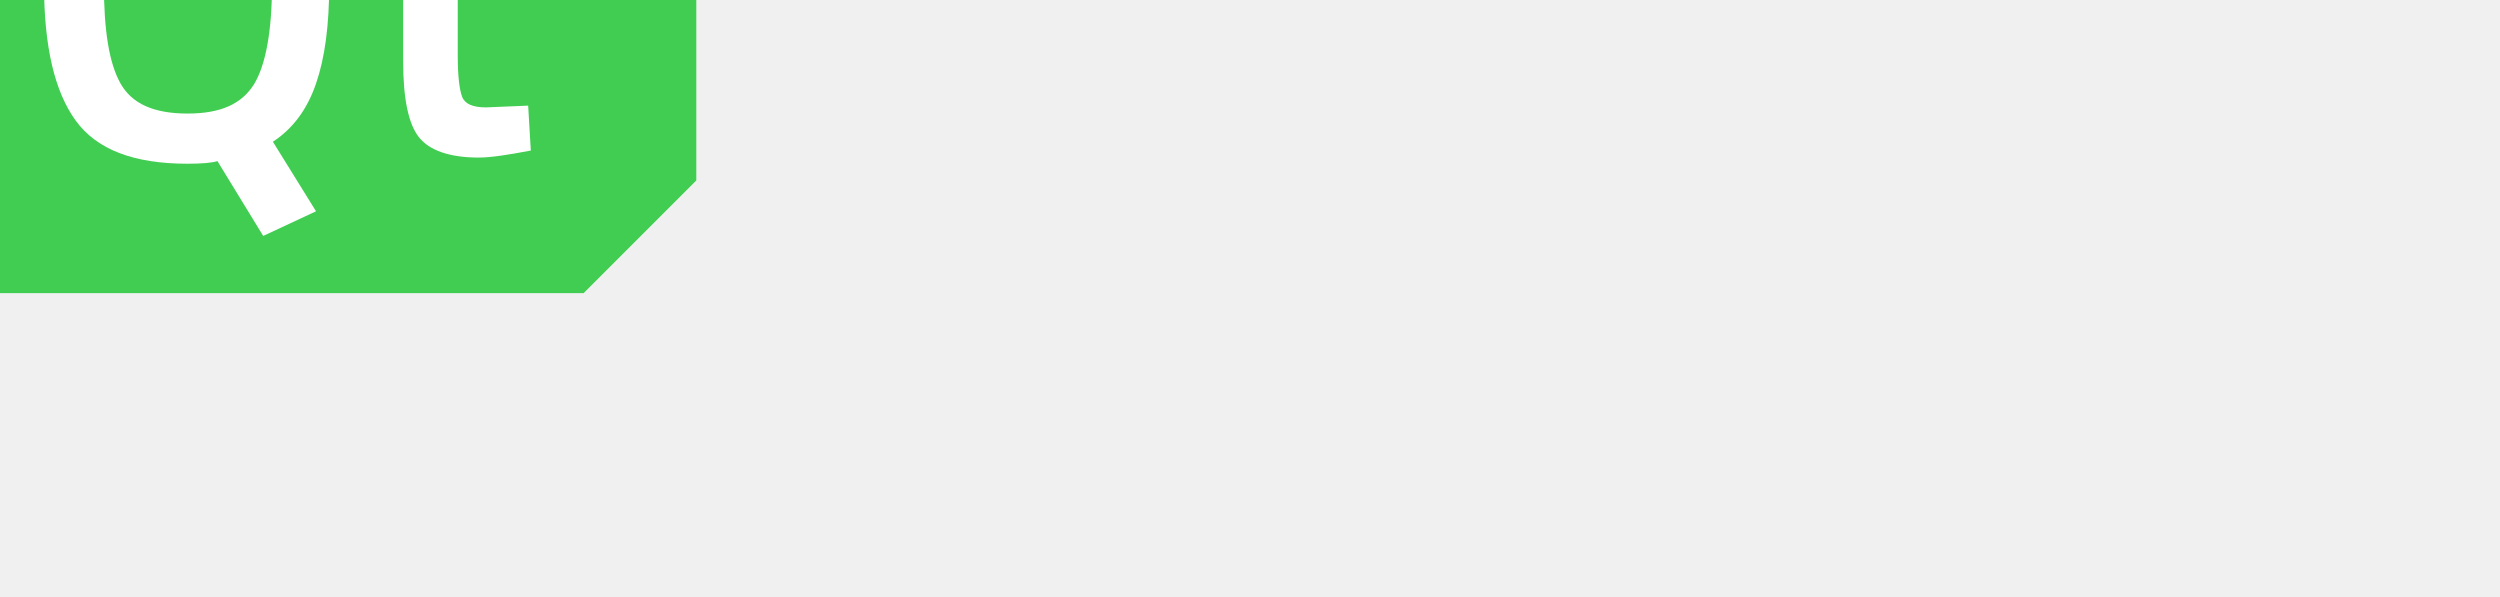
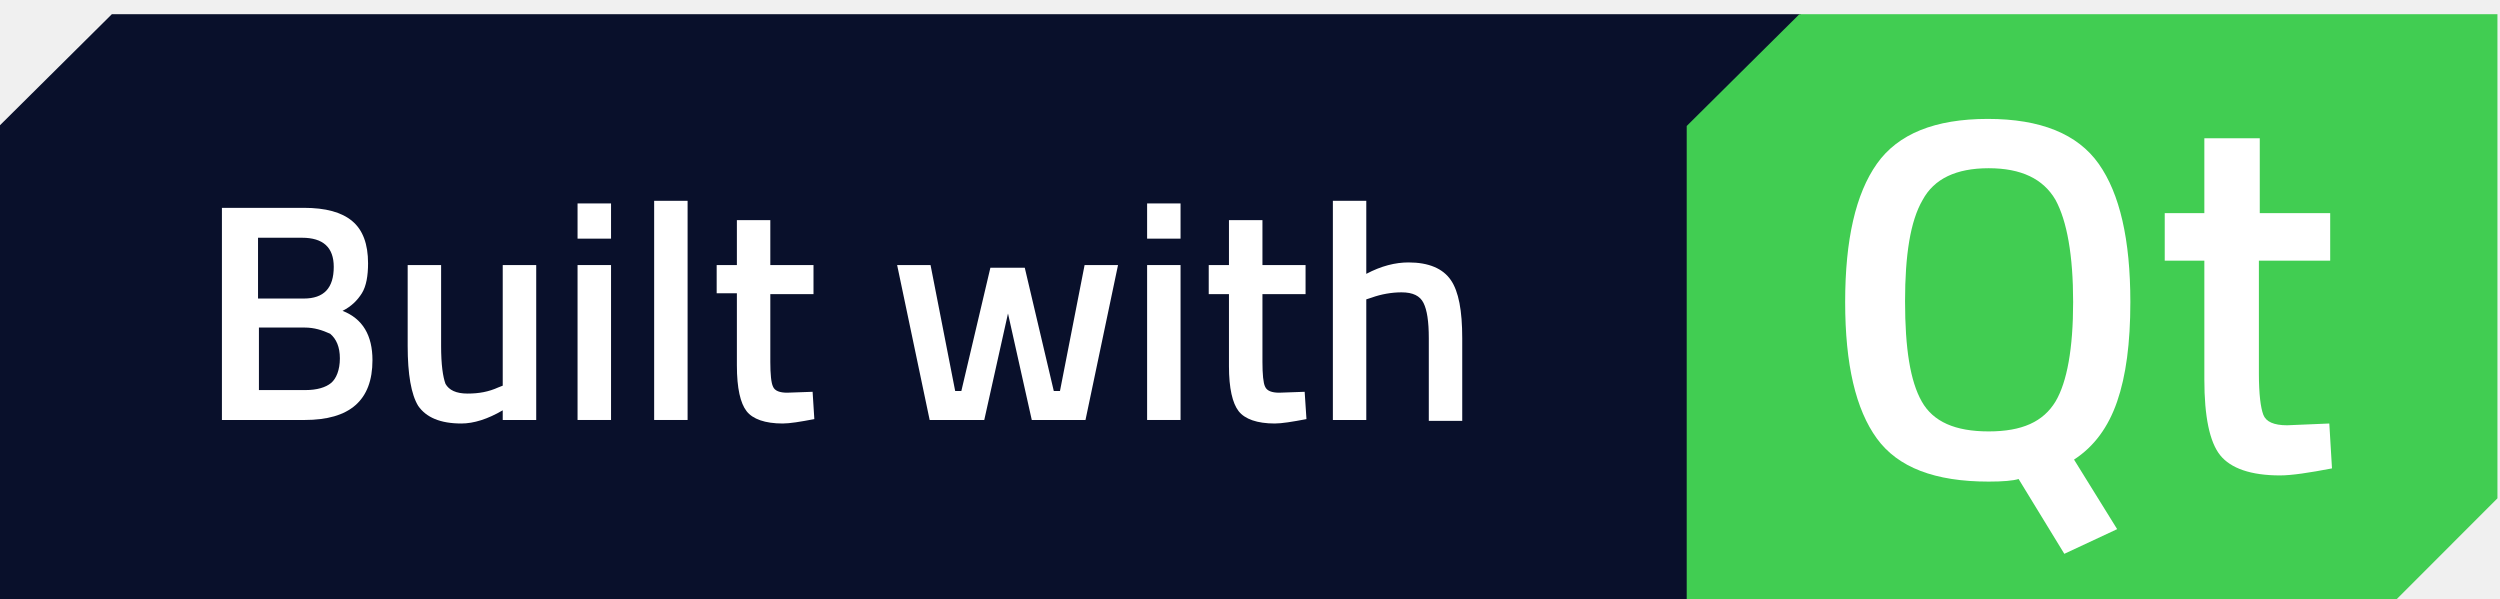
- <svg xmlns="http://www.w3.org/2000/svg" version="1.1" id="Layer_1" x="0px" y="0px" viewBox="-278 264.5 284 67.8" style="enable-background:new -278 264.5 284 67.8;" xml:space="preserve">
-   <style type="text/css">
- 	.st0{fill:#09102B;}
- 	.st1{fill:#FFFFFF;}
- 	.st2{fill:#41CD52;}
- </style>
-   <polygon class="st0" points="-290.8,285.5 -290.8,242.7 -278,230 -469.9,230 -482.7,242.7 -482.7,285.5 -482.7,289 -482.7,297.8   -473.9,297.8 -470.7,297.8 -290.8,297.8 -290.8,289 " />
-   <g>
-     <g>
-       <path class="st1" d="M-457.2,252h9.1c2.5,0,4.3,0.5,5.5,1.5c1.2,1,1.8,2.6,1.8,4.8c0,1.4-0.2,2.6-0.7,3.4c-0.5,0.8-1.2,1.5-2.2,2    c2.3,0.9,3.4,2.8,3.4,5.6c0,4.6-2.6,6.8-7.7,6.8h-9.4V252H-457.2z M-448.3,255.4h-5v6.9h5.2c2.3,0,3.4-1.2,3.4-3.6    C-444.7,256.5-445.9,255.4-448.3,255.4z M-448,265.6h-5.2v7.1h5.3c1.3,0,2.3-0.3,2.9-0.8c0.6-0.5,1-1.5,1-2.8    c0-1.3-0.4-2.2-1.1-2.8C-446,265.9-446.9,265.6-448,265.6z" />
-       <path class="st1" d="M-425.5,258.5h3.8v17.6h-3.8V275c-1.7,1-3.3,1.5-4.7,1.5c-2.4,0-4-0.7-4.9-2c-0.8-1.3-1.2-3.6-1.2-6.8v-9.2    h3.8v9.2c0,2.1,0.2,3.5,0.5,4.3c0.4,0.7,1.2,1.1,2.5,1.1c1.3,0,2.4-0.2,3.5-0.7l0.5-0.2V258.5L-425.5,258.5z" />
-       <path class="st1" d="M-417,255.5v-4h3.8v4H-417z M-417,276.1v-17.6h3.8v17.6H-417z" />
-       <path class="st1" d="M-408.3,276.1v-24.9h3.8v24.9H-408.3z" />
-       <path class="st1" d="M-390.2,261.8h-4.9v7.7c0,1.4,0.1,2.4,0.3,2.8c0.2,0.5,0.8,0.7,1.6,0.7l2.9-0.1l0.2,3.1    c-1.6,0.3-2.8,0.5-3.6,0.5c-2,0-3.4-0.5-4.1-1.4c-0.7-0.9-1.1-2.6-1.1-5.2v-8.2h-2.3v-3.2h2.3v-5.1h3.8v5.1h4.9    C-390.2,258.5-390.2,261.8-390.2,261.8z" />
-       <path class="st1" d="M-380.7,258.5h3.8l2.8,14.3h0.7l3.3-14h3.9l3.3,14h0.7l2.8-14.3h3.8l-3.7,17.6h-6.1l-2.7-12.1l-2.7,12.1h-6.2    L-380.7,258.5z" />
-       <path class="st1" d="M-352.3,255.5v-4h3.8v4H-352.3z M-352.3,276.1v-17.6h3.8v17.6H-352.3z" />
-       <path class="st1" d="M-334.3,261.8h-4.9v7.7c0,1.4,0.1,2.4,0.3,2.8c0.2,0.5,0.8,0.7,1.6,0.7l2.9-0.1l0.2,3.1    c-1.6,0.3-2.8,0.5-3.6,0.5c-2,0-3.4-0.5-4.1-1.4c-0.7-0.9-1.1-2.6-1.1-5.1v-8.2h-2.3v-3.3h2.3v-5.1h3.8v5.1h4.9V261.8z" />
-       <path class="st1" d="M-327.4,276.1h-3.8v-24.9h3.8v8.3c1.7-0.9,3.3-1.3,4.8-1.3c2.3,0,3.9,0.7,4.8,2c0.9,1.3,1.3,3.5,1.3,6.6v9.4    h-3.8v-9.4c0-1.9-0.2-3.2-0.6-4c-0.4-0.8-1.2-1.2-2.5-1.2c-1.1,0-2.3,0.2-3.4,0.6l-0.6,0.2V276.1z" />
-     </g>
+ <svg xmlns="http://www.w3.org/2000/svg" width="142pt" height="34pt" viewBox="0 0 142 34" version="1.1">
+   <g id="surface1">
+     <path style=" stroke:none;fill-rule:nonzero;fill:rgb(3.529%,6.275%,16.863%);fill-opacity:1;" d="M 95.906 7.156 L 102.305 0.805 L 6.355 0.805 L -0.043 7.156 L -0.043 34.707 L 95.906 34.707 Z M 95.906 7.156 " />
+     <path style=" stroke:none;fill-rule:nonzero;fill:rgb(100%,100%,100%);fill-opacity:1;" d="M 12.707 11.805 L 17.254 11.805 C 18.504 11.805 19.406 12.055 20.004 12.555 C 20.605 13.055 20.906 13.855 20.906 14.957 C 20.906 15.656 20.805 16.254 20.555 16.656 C 20.305 17.055 19.957 17.406 19.457 17.656 C 20.605 18.105 21.156 19.055 21.156 20.457 C 21.156 22.754 19.855 23.855 17.305 23.855 L 12.605 23.855 L 12.605 11.805 Z M 17.156 13.504 L 14.656 13.504 L 14.656 16.957 L 17.254 16.957 C 18.406 16.957 18.957 16.355 18.957 15.156 C 18.957 14.055 18.355 13.504 17.156 13.504 Z M 17.305 18.605 L 14.707 18.605 L 14.707 22.156 L 17.355 22.156 C 18.004 22.156 18.504 22.004 18.805 21.754 C 19.105 21.504 19.305 21.004 19.305 20.355 C 19.305 19.707 19.105 19.254 18.754 18.957 C 18.305 18.754 17.855 18.605 17.305 18.605 Z M 17.305 18.605 " />
+     <path style=" stroke:none;fill-rule:nonzero;fill:rgb(100%,100%,100%);fill-opacity:1;" d="M 28.555 15.055 L 30.457 15.055 L 30.457 23.855 L 28.555 23.855 L 28.555 23.305 C 27.707 23.805 26.906 24.055 26.207 24.055 C 25.004 24.055 24.207 23.707 23.754 23.055 C 23.355 22.406 23.156 21.254 23.156 19.656 L 23.156 15.055 L 25.055 15.055 L 25.055 19.656 C 25.055 20.707 25.156 21.406 25.305 21.805 C 25.504 22.156 25.906 22.355 26.555 22.355 C 27.207 22.355 27.754 22.254 28.305 22.004 L 28.555 21.906 Z M 28.555 15.055 " />
+     <path style=" stroke:none;fill-rule:nonzero;fill:rgb(100%,100%,100%);fill-opacity:1;" d="M 32.805 13.555 L 32.805 11.555 L 34.707 11.555 L 34.707 13.555 Z M 32.805 23.855 L 32.805 15.055 L 34.707 15.055 L 34.707 23.855 Z M 32.805 23.855 " />
+     <path style=" stroke:none;fill-rule:nonzero;fill:rgb(100%,100%,100%);fill-opacity:1;" d="M 37.156 23.855 L 37.156 11.406 L 39.055 11.406 L 39.055 23.855 Z M 37.156 23.855 " />
+     <path style=" stroke:none;fill-rule:nonzero;fill:rgb(100%,100%,100%);fill-opacity:1;" d="M 46.207 16.707 L 43.754 16.707 L 43.754 20.555 C 43.754 21.254 43.805 21.754 43.906 21.957 C 44.004 22.207 44.305 22.305 44.707 22.305 L 46.156 22.254 L 46.254 23.805 C 45.457 23.957 44.855 24.055 44.457 24.055 C 43.457 24.055 42.754 23.805 42.406 23.355 C 42.055 22.906 41.855 22.055 41.855 20.754 L 41.855 16.656 L 40.707 16.656 L 40.707 15.055 L 41.855 15.055 L 41.855 12.504 L 43.754 12.504 L 43.754 15.055 L 46.207 15.055 C 46.207 15.055 46.207 16.707 46.207 16.707 Z M 46.207 16.707 " />
+     <path style=" stroke:none;fill-rule:nonzero;fill:rgb(100%,100%,100%);fill-opacity:1;" d="M 50.957 15.055 L 52.855 15.055 L 54.254 22.207 L 54.605 22.207 L 56.254 15.207 L 58.207 15.207 L 59.855 22.207 L 60.207 22.207 L 61.605 15.055 L 63.504 15.055 L 61.656 23.855 L 58.605 23.855 L 57.254 17.805 L 55.906 23.855 L 52.805 23.855 Z M 50.957 15.055 " />
+     <path style=" stroke:none;fill-rule:nonzero;fill:rgb(100%,100%,100%);fill-opacity:1;" d="M 65.156 13.555 L 65.156 11.555 L 67.055 11.555 L 67.055 13.555 Z M 65.156 23.855 L 65.156 15.055 L 67.055 15.055 L 67.055 23.855 Z M 65.156 23.855 " />
+     <path style=" stroke:none;fill-rule:nonzero;fill:rgb(100%,100%,100%);fill-opacity:1;" d="M 74.156 16.707 L 71.707 16.707 L 71.707 20.555 C 71.707 21.254 71.754 21.754 71.855 21.957 C 71.957 22.207 72.254 22.305 72.656 22.305 L 74.105 22.254 L 74.207 23.805 C 73.406 23.957 72.805 24.055 72.406 24.055 C 71.406 24.055 70.707 23.805 70.355 23.355 C 70.004 22.906 69.805 22.055 69.805 20.805 L 69.805 16.707 L 68.656 16.707 L 68.656 15.055 L 69.805 15.055 L 69.805 12.504 L 71.707 12.504 L 71.707 15.055 L 74.156 15.055 Z M 74.156 16.707 " />
+     <path style=" stroke:none;fill-rule:nonzero;fill:rgb(100%,100%,100%);fill-opacity:1;" d="M 77.605 23.855 L 75.707 23.855 L 75.707 11.406 L 77.605 11.406 L 77.605 15.555 C 78.457 15.105 79.254 14.906 80.004 14.906 C 81.156 14.906 81.957 15.254 82.406 15.906 C 82.855 16.555 83.055 17.656 83.055 19.207 L 83.055 23.906 L 81.156 23.906 L 81.156 19.207 C 81.156 18.254 81.055 17.605 80.855 17.207 C 80.656 16.805 80.254 16.605 79.605 16.605 C 79.055 16.605 78.457 16.707 77.906 16.906 L 77.605 17.004 Z M 77.605 23.855 " />
+     <path style=" stroke:none;fill-rule:nonzero;fill:rgb(25.49%,80.392%,32.157%);fill-opacity:1;" d="M 135.855 0.805 L 102.207 0.805 L 95.805 7.156 L 95.805 34.707 L 135.457 34.707 L 141.855 28.305 L 141.855 0.805 Z M 135.855 0.805 " />
+     <path style=" stroke:none;fill-rule:nonzero;fill:rgb(100%,100%,100%);fill-opacity:1;" d="M 112.957 27.355 C 109.906 27.355 107.805 26.555 106.605 24.906 C 105.406 23.254 104.805 20.707 104.805 17.156 C 104.805 13.605 105.406 11.004 106.605 9.305 C 107.805 7.605 109.906 6.754 112.906 6.754 C 115.906 6.754 118.004 7.605 119.207 9.305 C 120.406 11.004 121.004 13.605 121.004 17.156 C 121.004 19.504 120.754 21.355 120.254 22.805 C 119.754 24.254 118.957 25.355 117.805 26.105 L 120.254 30.055 L 117.254 31.457 L 114.656 27.207 C 114.355 27.305 113.754 27.355 112.957 27.355 Z M 109.156 22.805 C 109.805 23.957 111.055 24.504 112.957 24.504 C 114.855 24.504 116.055 23.957 116.754 22.805 C 117.406 21.707 117.754 19.805 117.754 17.156 C 117.754 14.504 117.406 12.555 116.754 11.355 C 116.055 10.156 114.805 9.555 112.957 9.555 C 111.105 9.555 109.855 10.156 109.207 11.355 C 108.504 12.555 108.207 14.504 108.207 17.105 C 108.207 19.805 108.504 21.656 109.156 22.805 Z M 109.156 22.805 " />
+     <path style=" stroke:none;fill-rule:nonzero;fill:rgb(100%,100%,100%);fill-opacity:1;" d="M 132.305 14.805 L 128.305 14.805 L 128.305 21.207 C 128.305 22.406 128.406 23.156 128.555 23.555 C 128.707 23.957 129.156 24.156 129.906 24.156 L 132.305 24.055 L 132.457 26.605 C 131.156 26.855 130.156 27.004 129.504 27.004 C 127.855 27.004 126.707 26.605 126.105 25.855 C 125.504 25.105 125.207 23.656 125.207 21.555 L 125.207 14.805 L 122.957 14.805 L 122.957 12.105 L 125.207 12.105 L 125.207 7.855 L 128.355 7.855 L 128.355 12.105 L 132.355 12.105 L 132.355 14.805 Z M 132.305 14.805 " />
  </g>
-   <polygon class="st2" points="-207.7,230 -210.9,230 -278.2,230 -278.2,230 -291,242.7 -291,285.5 -291,289 -291,297.8 -282.1,297.8   -278.9,297.8 -211.7,297.8 -211.7,297.8 -198.9,285 -198.9,242.3 -198.9,238.8 -198.9,230 " />
-   <path class="st1" d="M-256.7,283.1c-6.1,0-10.3-1.6-12.7-4.9c-2.4-3.3-3.6-8.4-3.6-15.5c0-7.1,1.2-12.3,3.6-15.7s6.6-5.1,12.6-5.1  c6,0,10.2,1.7,12.6,5.1s3.6,8.6,3.6,15.7c0,4.7-0.5,8.4-1.5,11.3s-2.6,5.1-4.9,6.6l4.9,7.9l-6,2.8l-5.2-8.5  C-253.9,283-255.1,283.1-256.7,283.1z M-264.3,274c1.3,2.3,3.8,3.4,7.6,3.4c3.8,0,6.2-1.1,7.6-3.4c1.3-2.2,2-6,2-11.3  c0-5.3-0.7-9.2-2-11.6c-1.4-2.4-3.9-3.6-7.6-3.6c-3.7,0-6.2,1.2-7.5,3.6c-1.4,2.4-2,6.3-2,11.5C-266.2,268-265.6,271.7-264.3,274z" />
-   <path class="st1" d="M-218,258h-8v12.8c0,2.4,0.2,3.9,0.5,4.7s1.2,1.2,2.7,1.2l4.8-0.2l0.3,5.1c-2.6,0.5-4.6,0.8-5.9,0.8  c-3.3,0-5.6-0.8-6.8-2.3c-1.2-1.5-1.8-4.4-1.8-8.6V258h-4.5v-5.4h4.5v-8.5h6.3v8.5h8v5.4H-218z" />
</svg>
